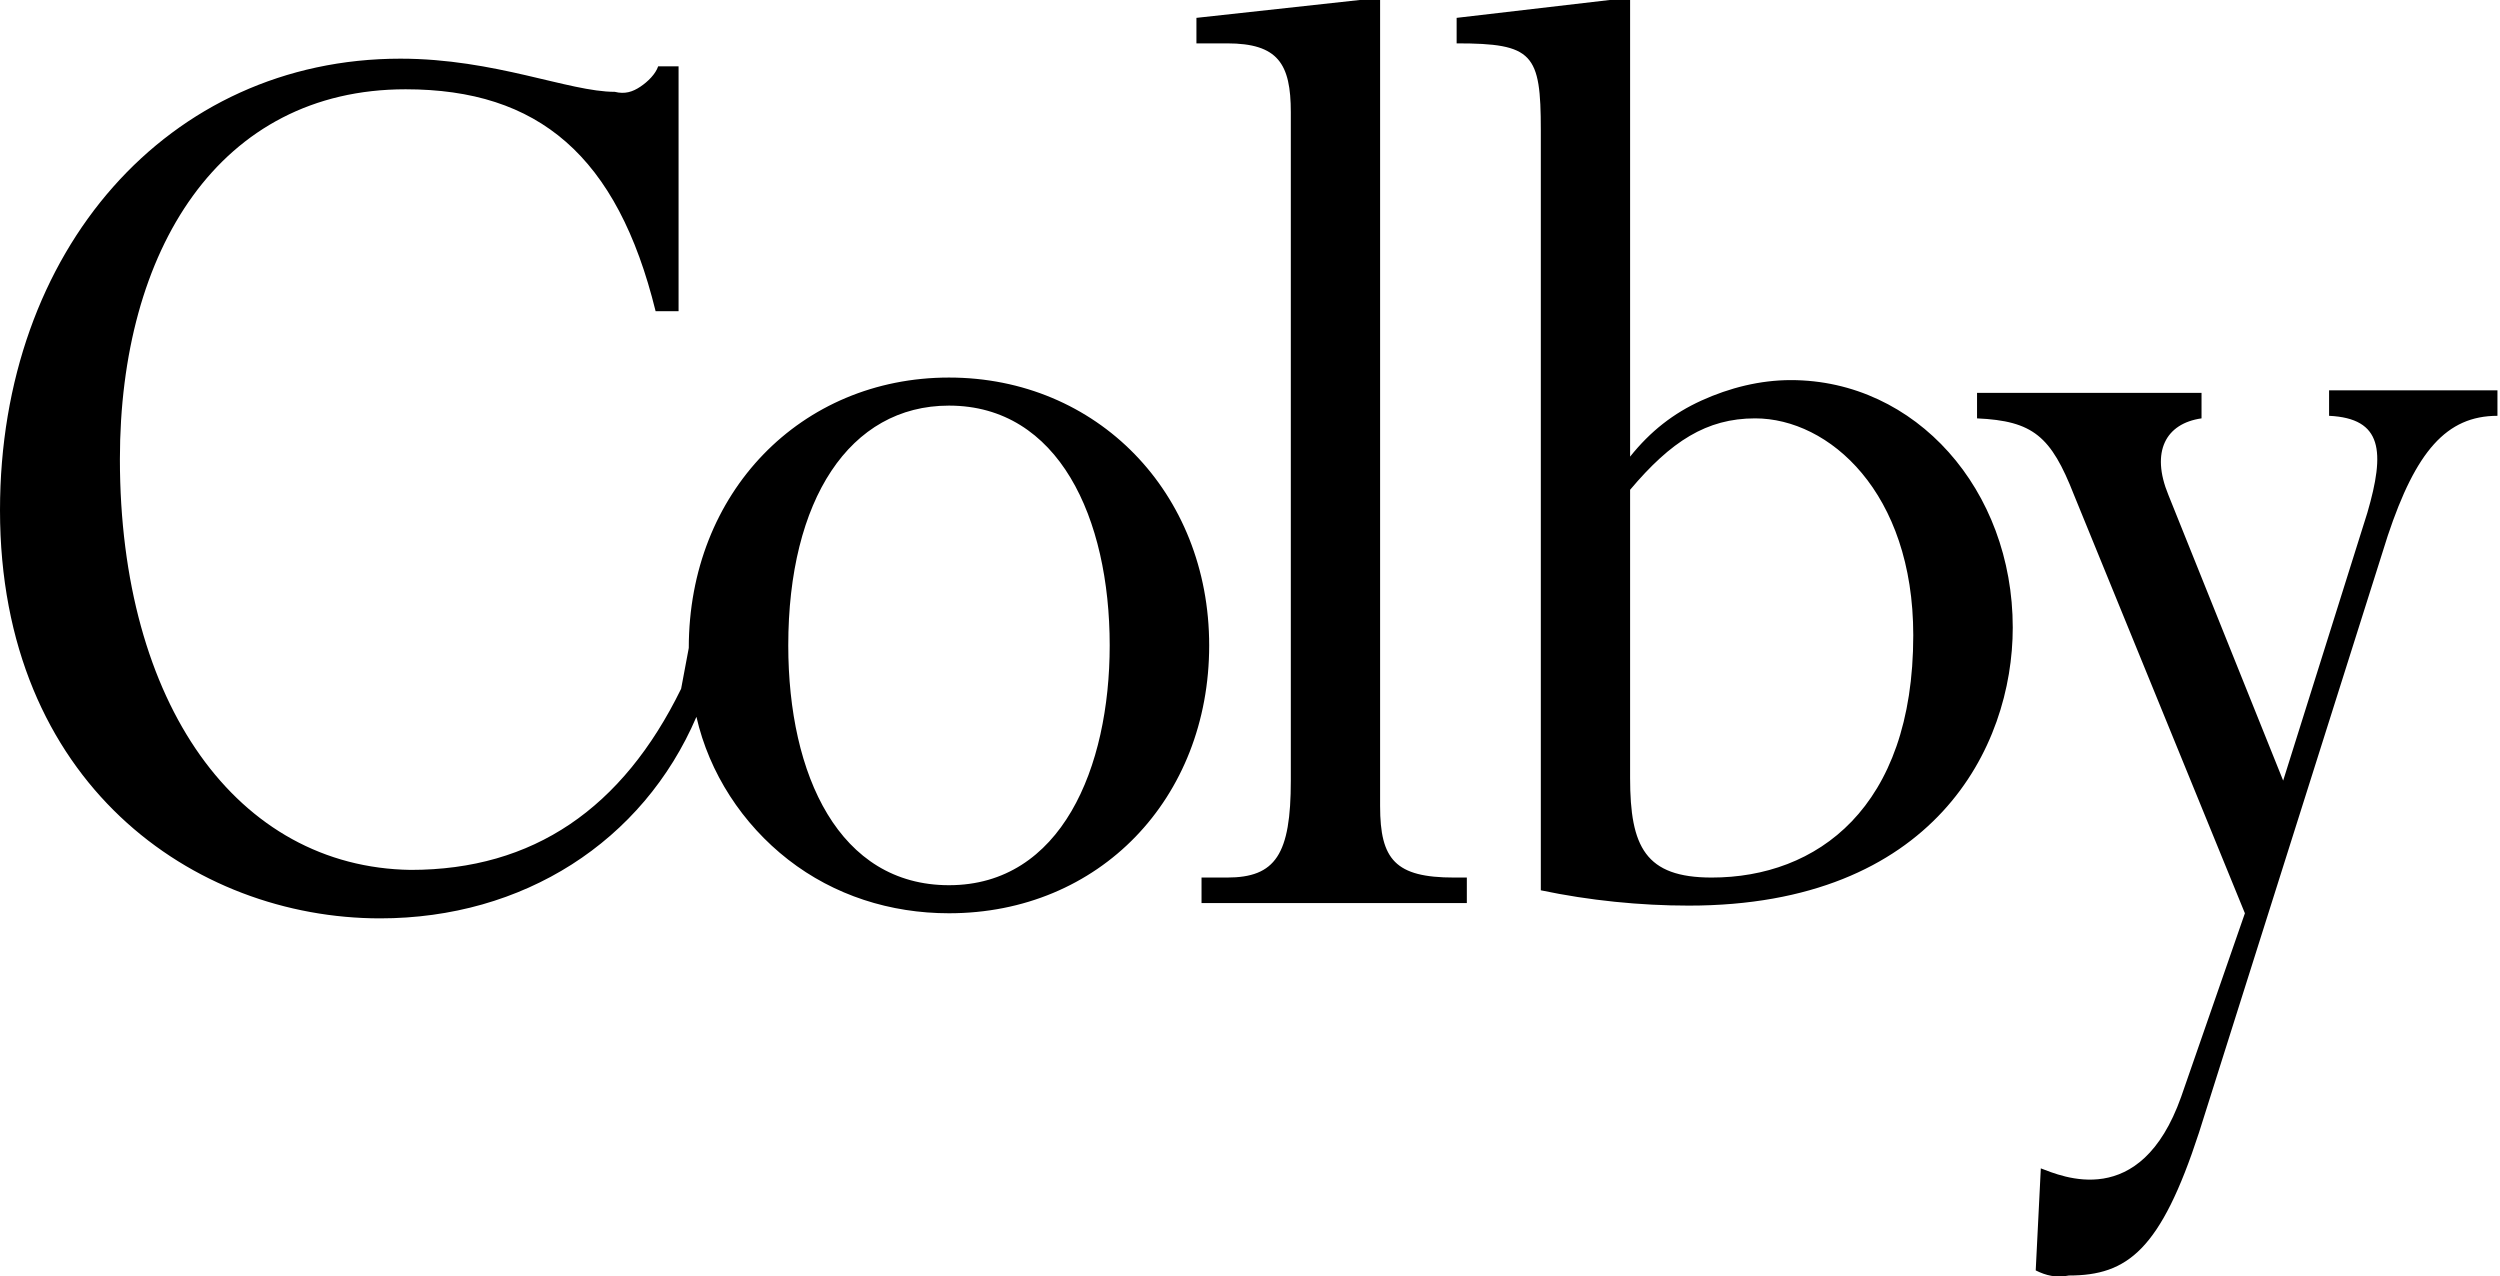
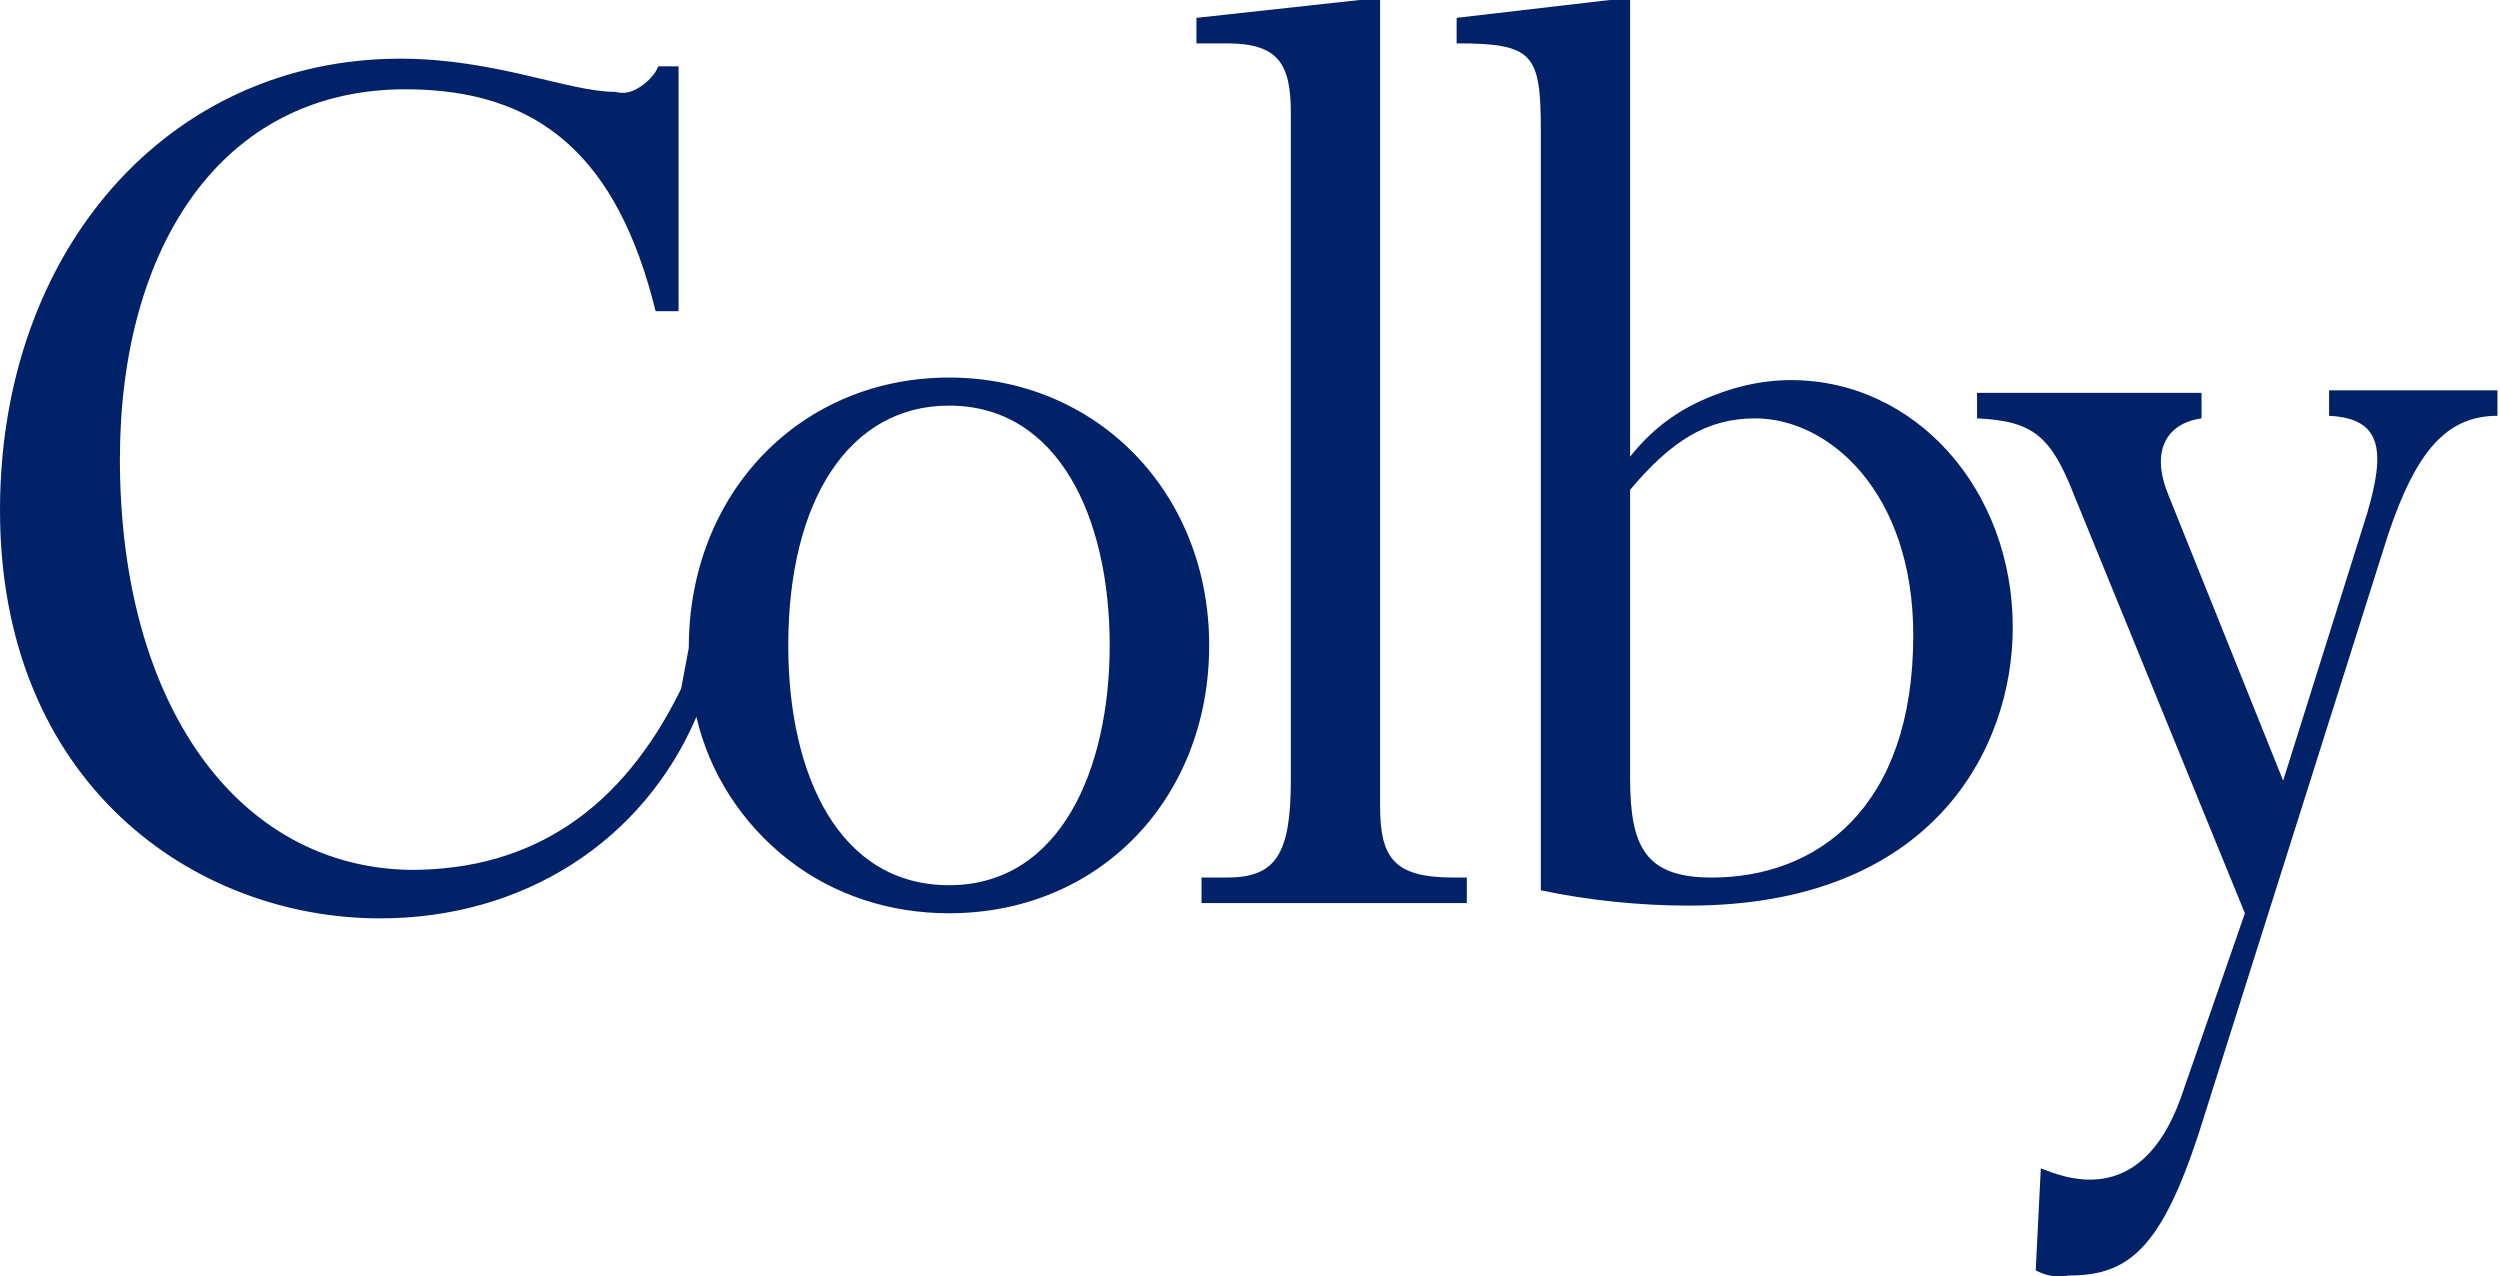
- <svg xmlns="http://www.w3.org/2000/svg" viewBox="0 0 98 50" class="fill-indigo w-[120px] md:w-[100px]" xml:space="preserve">
+ <svg xmlns="http://www.w3.org/2000/svg" viewBox="0 0 98 50" xml:space="preserve" fill="#012169">
  <path d="m53.3 0-6.4.7v1h1.2c2 0 2.5.8 2.5 2.7v26.2c0 2.9-.6 3.8-2.5 3.8h-1v1h10.4v-1H57c-2.3 0-2.9-.7-2.9-2.8V0h-.8zm9.8 0-6 .7v1c3 0 3.3.4 3.3 3.4v29.8c1.9.4 3.9.6 5.8.6 9.6 0 12.7-6.2 12.7-10.9 0-5.4-3.8-9.7-8.7-9.7-1.2 0-2.4.3-3.5.8s-2 1.2-2.8 2.2V0h-.8zM15.7 2.3C6.6 2.3 0 9.8 0 20c0 10.7 7.6 16 14.9 16 5.6 0 10.3-3 12.4-7.9.5 2.2 1.8 4.2 3.6 5.6 1.8 1.4 4 2.1 6.3 2.1 5.9 0 10.2-4.5 10.2-10.5S43 14.8 37.2 14.8 27 19.3 27 25.4l-.3 1.6c-2.3 4.7-5.8 7.1-10.6 7.1C9.3 34 4.7 27.6 4.7 18c0-8.2 3.9-14.5 11.2-14.5 5.2 0 8.3 2.6 9.8 8.7h.9V2.6h-.8c-.1.3-.4.6-.7.8-.3.2-.6.3-1 .2-1.8 0-4.7-1.3-8.4-1.3zm61.8 13.1v1c2.2.1 2.9.7 3.8 3L88 35.8 85.5 43c-1.6 4.5-4.7 3.1-5.5 2.8l-.2 4c.4.2.8.3 1.3.2 2.3 0 3.6-1 5.1-5.6L93.6 21c1.1-3.3 2.3-4.7 4.3-4.7v-1h-6.6v1c2.1.1 2.2 1.4 1.5 3.8l-3.3 10.5L85 19.4c-.7-1.7-.1-2.8 1.3-3v-1h-8.8zm-40.3.5c4.3 0 6.3 4.4 6.3 9.4 0 4.8-1.9 9.4-6.3 9.4-4.3 0-6.3-4.3-6.3-9.4 0-5.7 2.4-9.4 6.3-9.4zm31.6.5c2.9 0 6.2 2.9 6.2 8.5 0 6.8-3.8 9.5-7.9 9.5-2.6 0-3.2-1.2-3.2-3.9V19.2c1.6-1.9 3-2.8 4.9-2.8z" />
</svg>
